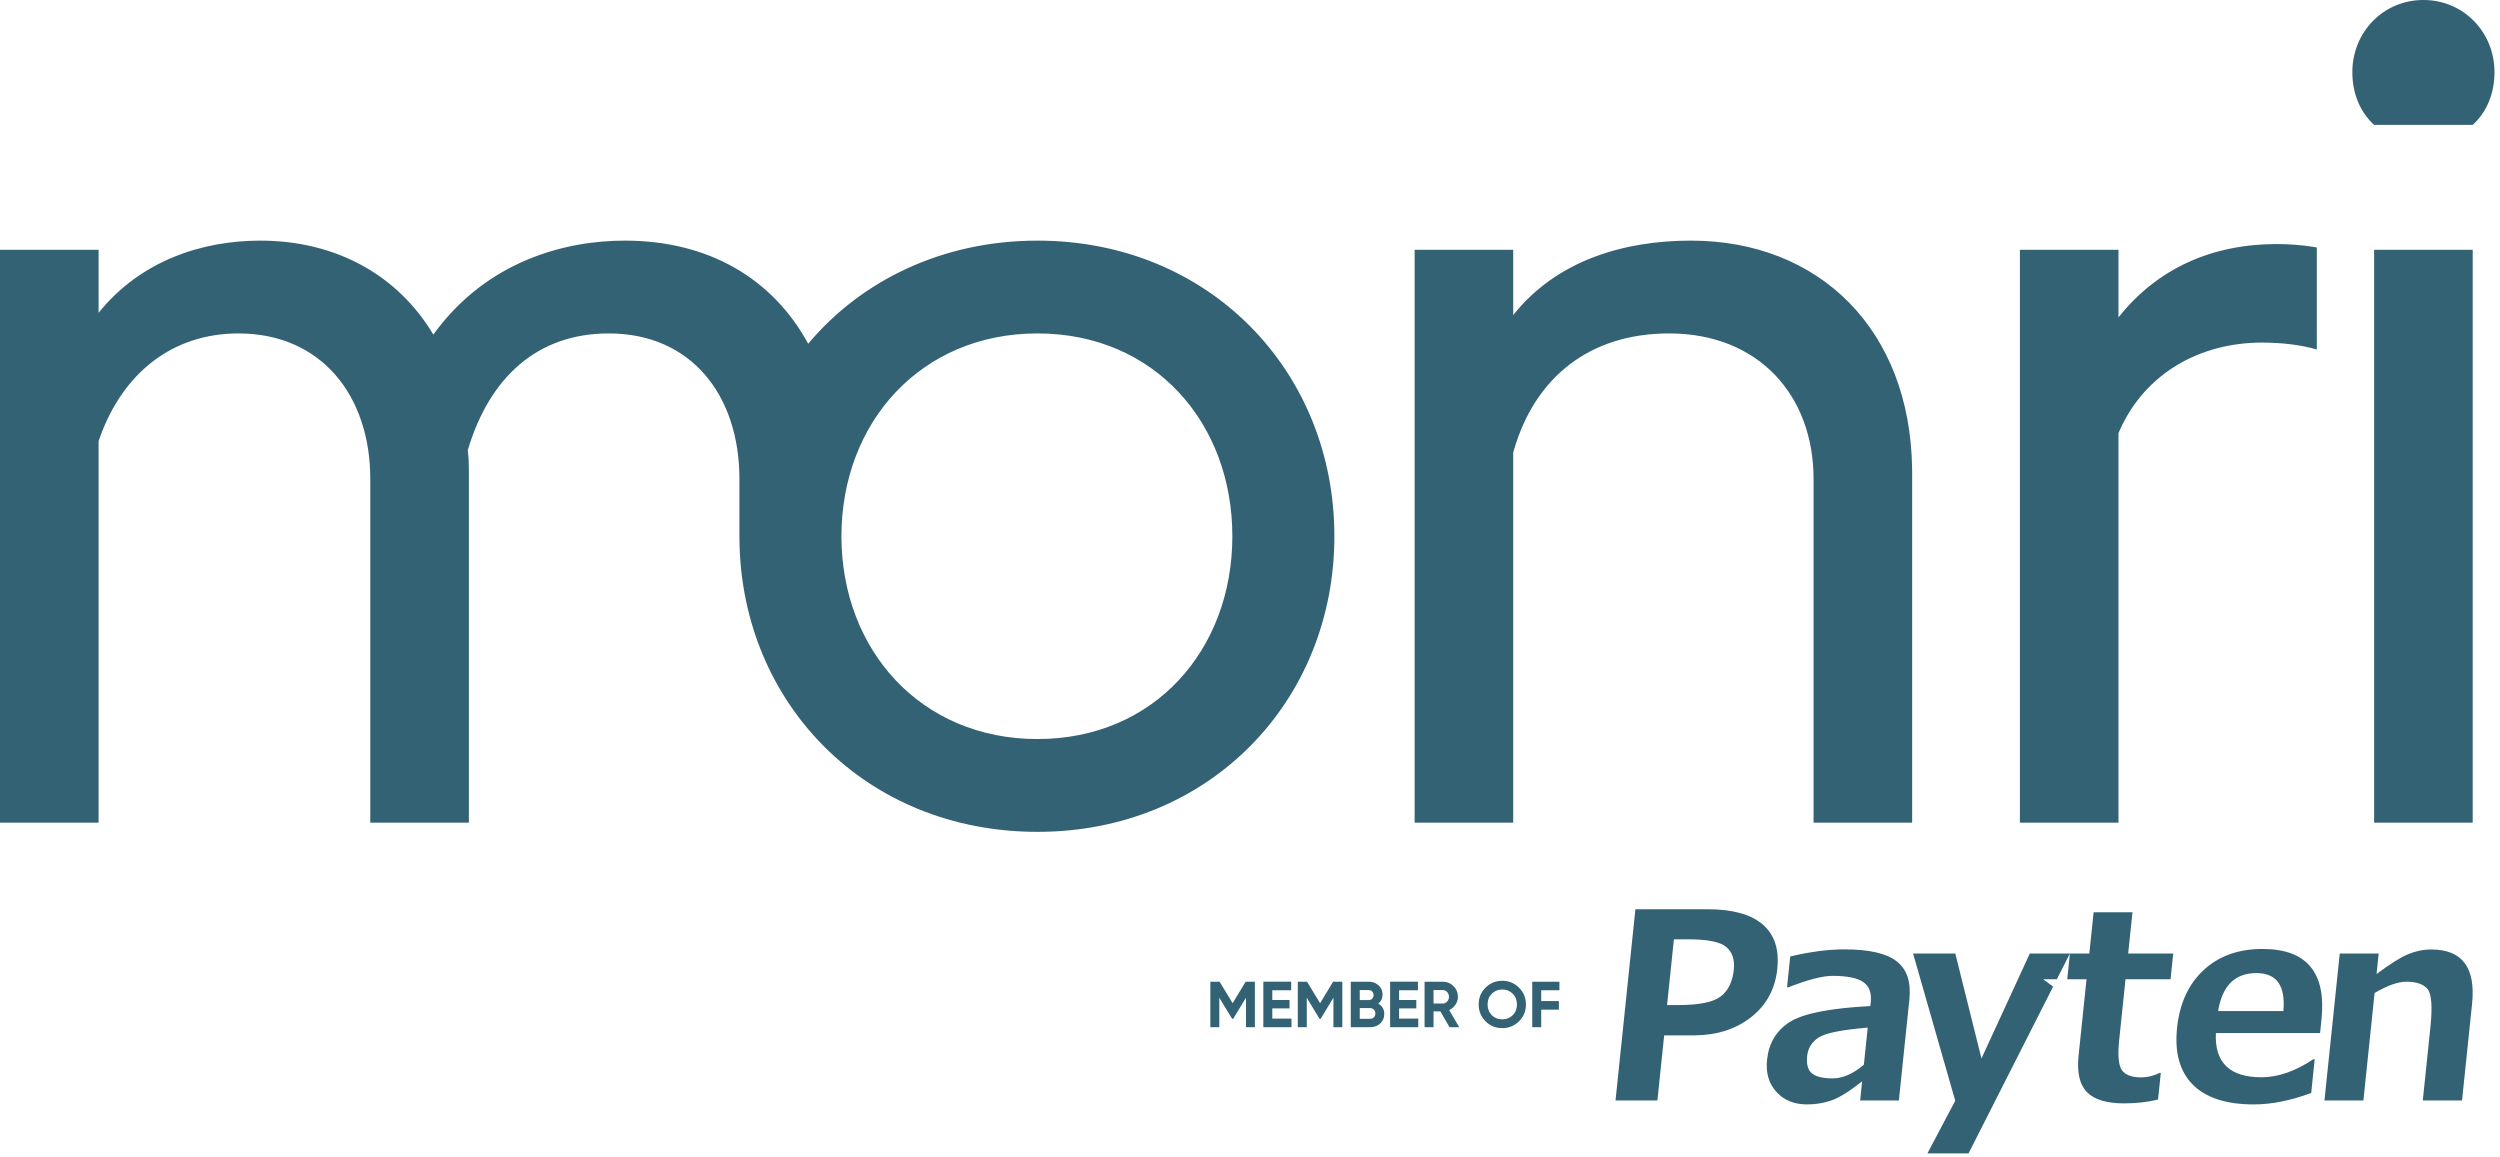
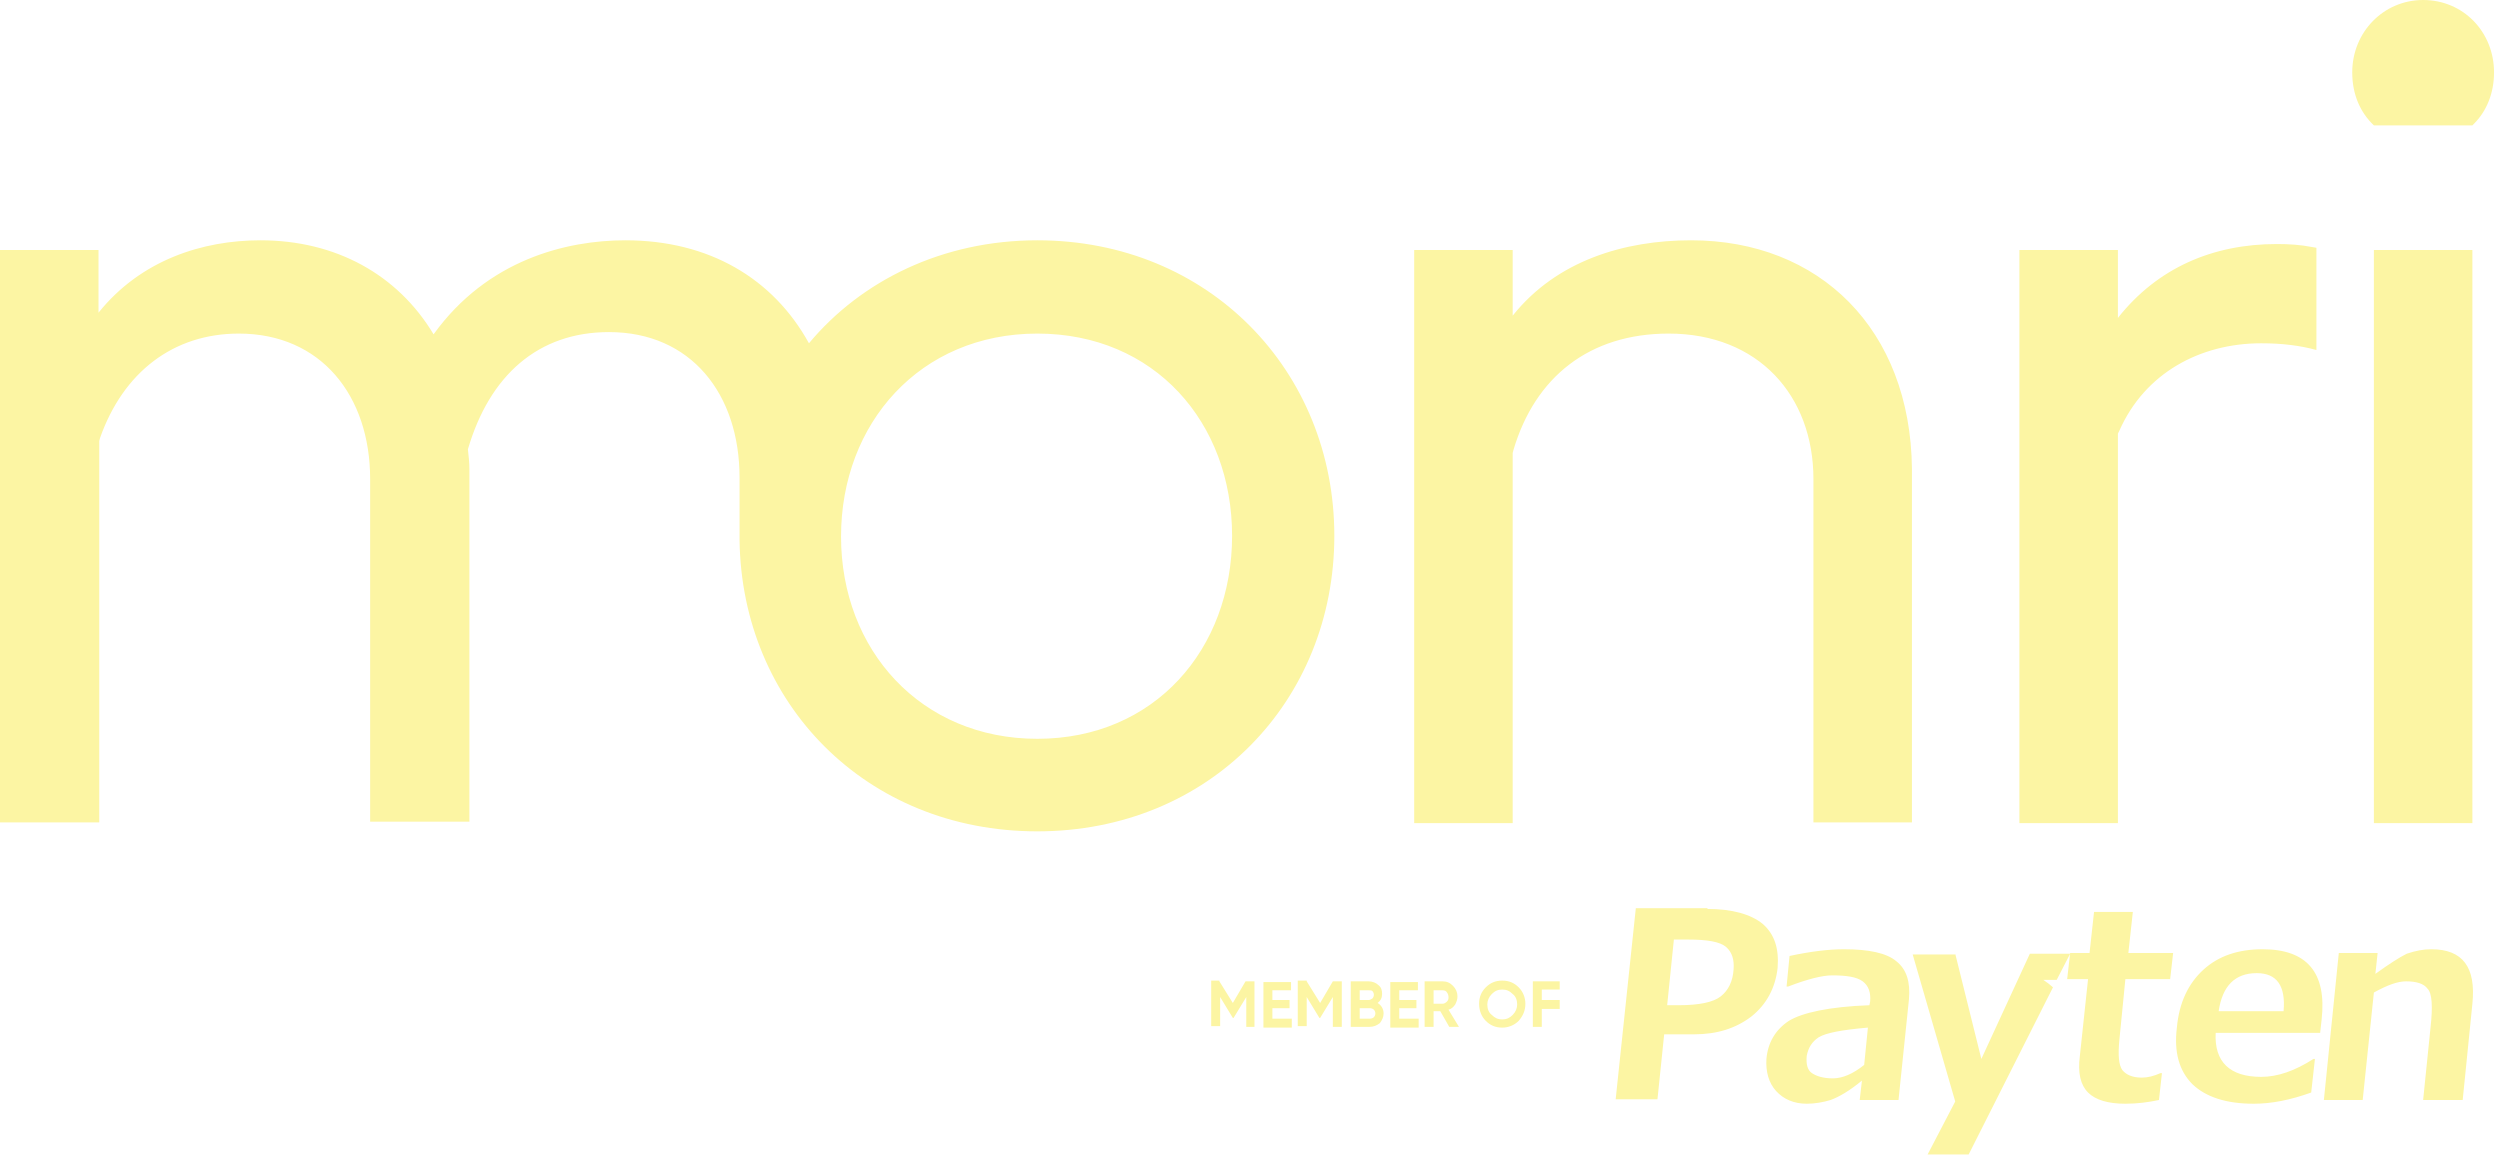
- <svg xmlns="http://www.w3.org/2000/svg" width="335px" height="155px" viewBox="0 0 335 155" version="1.1">
-   <g id="Page-1" stroke="none" stroke-width="1" fill="none" fill-rule="evenodd">
-     <path d="M262.011,127.771 L265.517,141.834 L271.994,127.771 L277.369,127.771 L277.368,127.771 L275.617,131.224 L273.791,131.224 L274.496,131.746 L275.12,132.206 L263.782,154.557 L258.274,154.557 L262.002,147.499 L256.352,127.771 L262.011,127.771 Z M247.134,127.214 C250.454,127.214 252.802,127.748 254.164,128.822 C255.533,129.889 256.099,131.596 255.856,133.929 L254.449,147.464 L249.26,147.464 L249.526,144.899 C247.788,146.269 246.404,147.128 245.376,147.47 C244.347,147.819 243.273,147.993 242.147,147.993 C240.429,147.993 239.053,147.436 238.037,146.315 C237.022,145.201 236.602,143.762 236.785,142.009 C237.016,139.786 238.027,138.102 239.818,136.953 C241.608,135.81 245.212,135.096 250.627,134.811 L250.682,134.283 C250.811,133.053 250.481,132.153 249.685,131.602 C248.895,131.044 247.519,130.766 245.557,130.766 C244.217,130.766 242.248,131.276 239.652,132.298 L239.46,132.298 L239.89,128.165 C242.586,127.527 245.004,127.214 247.134,127.214 Z M303.174,127.161 C309.094,127.161 311.73,130.308 311.08,136.599 L310.891,138.433 L296.926,138.433 C296.745,142.38 298.782,144.354 303.03,144.354 C305.253,144.354 307.571,143.547 309.983,141.939 L310.169,141.939 L309.703,146.46 C306.933,147.482 304.373,147.993 302.028,147.993 C298.33,147.993 295.606,147.111 293.849,145.358 C292.092,143.599 291.384,141.062 291.725,137.755 C292.065,134.469 293.249,131.881 295.284,129.994 C297.313,128.107 299.947,127.161 303.174,127.161 Z M285.75,122.246 L285.176,127.771 L291.212,127.771 L290.853,131.224 L284.817,131.224 L283.973,139.339 C283.756,141.423 283.882,142.781 284.344,143.419 C284.812,144.052 285.678,144.371 286.932,144.371 C287.739,144.371 288.56,144.173 289.391,143.773 L289.548,143.773 L289.177,147.343 C287.748,147.685 286.239,147.853 284.649,147.853 C282.304,147.853 280.638,147.354 279.656,146.35 C278.67,145.346 278.293,143.721 278.526,141.481 L279.593,131.224 L277.01,131.224 L277.368,127.771 L277.369,127.77 L279.969,127.771 L280.544,122.246 L285.75,122.246 Z M228.837,121.839 C232.163,121.839 234.611,122.518 236.194,123.87 C237.778,125.223 238.43,127.208 238.159,129.814 C237.876,132.536 236.699,134.701 234.627,136.32 C232.555,137.934 229.987,138.741 226.928,138.741 L222.999,138.741 L222.092,147.464 L216.479,147.464 L219.144,121.839 L228.837,121.839 Z M325.788,127.231 C329.938,127.231 331.763,129.663 331.257,134.527 L329.912,147.464 L324.653,147.464 L325.673,137.655 C325.959,134.91 325.834,133.203 325.299,132.542 C324.759,131.88 323.813,131.549 322.448,131.549 C321.317,131.549 319.9,132.055 318.193,133.065 L316.696,147.464 L311.477,147.464 L313.525,127.771 L318.743,127.771 L318.457,130.528 C320.233,129.193 321.631,128.305 322.656,127.875 C323.682,127.446 324.726,127.231 325.788,127.231 Z M250.274,137.702 C246.821,137.986 244.633,138.427 243.712,139.019 C242.785,139.617 242.27,140.442 242.16,141.498 C242.044,142.618 242.264,143.402 242.816,143.843 C243.374,144.284 244.291,144.505 245.574,144.505 C246.921,144.505 248.319,143.895 249.758,142.67 L250.274,137.702 Z M201.304,131.425 C202.186,131.425 202.936,131.734 203.552,132.349 C204.167,132.959 204.475,133.708 204.475,134.597 C204.475,135.486 204.167,136.238 203.552,136.853 C202.936,137.463 202.186,137.768 201.304,137.768 C200.421,137.768 199.672,137.463 199.056,136.853 C198.446,136.232 198.141,135.48 198.141,134.597 C198.141,133.708 198.446,132.959 199.056,132.349 C199.672,131.734 200.421,131.425 201.304,131.425 Z M183.41,131.548 C183.926,131.548 184.365,131.71 184.725,132.036 C185.085,132.361 185.265,132.77 185.265,133.264 C185.265,133.769 185.073,134.176 184.69,134.484 C185.225,134.791 185.492,135.256 185.492,135.877 C185.492,136.395 185.309,136.819 184.943,137.149 C184.577,137.481 184.127,137.646 183.592,137.646 L181.005,137.646 L181.005,131.548 L183.41,131.548 Z M163.424,131.548 L165.175,134.431 L166.918,131.548 L168.155,131.548 L168.155,137.646 L166.962,137.646 L166.962,133.691 L165.245,136.522 L165.106,136.522 L163.389,133.7 L163.389,137.646 L162.187,137.646 L162.187,131.548 L163.424,131.548 Z M173.016,131.547 L173.016,132.698 L170.489,132.698 L170.489,133.996 L172.798,133.996 L172.798,135.128 L170.489,135.128 L170.489,136.496 L173.06,136.496 L173.06,137.646 L169.287,137.646 L169.287,131.547 L173.016,131.547 Z M208.962,131.548 L208.962,132.698 L206.522,132.698 L206.522,134.144 L208.892,134.144 L208.892,135.294 L206.522,135.294 L206.522,137.646 L205.32,137.646 L205.32,131.548 L208.962,131.548 Z M175.142,131.548 L176.893,134.431 L178.635,131.548 L179.872,131.548 L179.872,137.646 L178.679,137.646 L178.679,133.691 L176.963,136.522 L176.823,136.522 L175.107,133.7 L175.107,137.646 L173.905,137.646 L173.905,131.548 L175.142,131.548 Z M190.004,131.547 L190.004,132.698 L187.478,132.698 L187.478,133.996 L189.786,133.996 L189.786,135.128 L187.478,135.128 L187.478,136.496 L190.048,136.496 L190.048,137.646 L186.276,137.646 L186.276,131.547 L190.004,131.547 Z M193.333,131.548 C193.896,131.548 194.375,131.745 194.77,132.14 C195.165,132.535 195.362,133.011 195.362,133.569 C195.362,133.946 195.255,134.296 195.04,134.619 C194.825,134.941 194.54,135.183 194.186,135.346 L195.536,137.646 L194.238,137.646 L193.01,135.529 L192.095,135.529 L192.095,137.646 L190.893,137.646 L190.893,131.548 L193.333,131.548 Z M201.304,132.593 C200.746,132.593 200.279,132.782 199.901,133.159 C199.524,133.537 199.335,134.016 199.335,134.597 C199.335,135.178 199.524,135.657 199.901,136.034 C200.273,136.406 200.74,136.592 201.304,136.592 C201.867,136.592 202.335,136.406 202.707,136.034 C203.084,135.657 203.273,135.178 203.273,134.597 C203.273,134.016 203.084,133.537 202.707,133.159 C202.329,132.782 201.861,132.593 201.304,132.593 Z M183.592,135.085 L182.207,135.085 L182.207,136.522 L183.592,136.522 C183.796,136.522 183.964,136.454 184.098,136.318 C184.231,136.181 184.298,136.008 184.298,135.799 C184.298,135.596 184.231,135.426 184.098,135.29 C183.964,135.153 183.796,135.085 183.592,135.085 Z M302.364,130.394 C299.485,130.394 297.772,132.089 297.231,135.479 L305.972,135.479 C306.276,132.089 305.075,130.394 302.364,130.394 Z M226.224,125.867 L224.303,125.867 L223.387,134.678 L224.884,134.678 C227.699,134.678 229.597,134.289 230.595,133.511 C231.587,132.733 232.163,131.544 232.332,129.93 C232.469,128.607 232.139,127.597 231.329,126.906 C230.524,126.215 228.825,125.867 226.224,125.867 Z M193.333,132.672 L192.095,132.672 L192.095,134.475 L193.333,134.475 C193.559,134.475 193.753,134.386 193.916,134.209 C194.078,134.032 194.16,133.819 194.16,133.569 C194.16,133.319 194.078,133.107 193.916,132.933 C193.753,132.759 193.559,132.672 193.333,132.672 Z M183.41,132.672 L182.207,132.672 L182.207,134.013 L183.41,134.013 C183.595,134.013 183.75,133.949 183.875,133.821 C184,133.694 184.063,133.534 184.063,133.342 C184.063,133.151 184.002,132.991 183.88,132.863 C183.758,132.735 183.601,132.672 183.41,132.672 Z M139.021,32.243 C162.064,32.243 178.807,49.748 178.807,71.857 C178.807,93.967 162.064,111.469 139.021,111.469 C116.058,111.469 99.418,94.315 99.088,72.519 L99.082,71.857 L99.082,64.18 C99.082,52.971 92.63,44.68 81.569,44.68 C72.045,44.68 65.594,50.515 62.676,60.34 C62.807,61.262 62.826,62.183 62.829,63.008 L62.829,63.412 L62.829,110.241 L49.618,110.241 L49.618,64.18 C49.618,52.971 43.012,44.68 31.953,44.68 C23.176,44.68 16.489,49.893 13.353,58.704 L13.211,59.113 L13.211,110.241 L-1.42108547e-14,110.241 L-1.42108547e-14,33.472 L13.211,33.472 L13.211,41.917 C18.895,34.854 27.19,32.243 34.871,32.243 C45.009,32.243 53.304,36.85 58.066,44.833 C65.286,34.854 75.887,32.243 83.721,32.243 C94.934,32.243 103.536,37.31 108.299,46.062 C115.365,37.617 126.271,32.243 139.021,32.243 Z M331.343,33.472 L331.343,110.241 L318.132,110.241 L318.132,33.472 L331.343,33.472 Z M305.077,32.703 C306.689,32.703 308.303,32.821 309.813,33.056 L310.453,33.163 L310.453,46.829 C308.301,46.215 305.844,45.908 303.08,45.908 C294.918,45.908 287.501,49.922 284.044,57.655 L283.877,58.038 L283.877,110.241 L270.666,110.241 L270.666,33.472 L283.877,33.472 L283.877,42.531 C289.1,35.929 296.474,32.703 305.077,32.703 Z M226.58,32.243 C243.766,32.243 255.982,44.131 256.224,62.843 L256.228,63.412 L256.228,110.241 L243.018,110.241 L243.018,64.18 C243.018,52.971 235.645,44.68 223.662,44.68 C213.052,44.68 205.732,50.512 202.882,60.256 L202.771,60.648 L202.771,110.241 L189.561,110.241 L189.561,33.472 L202.771,33.472 L202.771,42.224 C208.608,34.854 217.671,32.243 226.58,32.243 Z M139.021,44.68 C123.353,44.68 112.753,56.657 112.753,71.857 C112.753,87.057 123.353,99.032 139.021,99.032 C154.69,99.032 165.135,87.057 165.135,71.857 C165.135,56.657 154.69,44.68 139.021,44.68 Z M324.738,-7.10542736e-14 C330.115,-7.10542736e-14 334.261,4.3 334.261,9.672 C334.261,12.474 333.271,14.85 331.561,16.529 L331.343,16.735 L318.132,16.735 C316.289,15.047 315.214,12.591 315.214,9.672 C315.214,4.3 319.361,-7.10542736e-14 324.738,-7.10542736e-14 Z" id="monri" fill="#346275" />
+ <svg xmlns="http://www.w3.org/2000/svg" version="1.1" id="Layer_1" x="0px" y="0px" viewBox="0 0 335 155" style="enable-background:new 0 0 335 155;" xml:space="preserve">
+   <style type="text/css">
+ 	.st0{fill-rule:evenodd;clip-rule:evenodd;fill:#FCF5A3;}
+ </style>
+   <g id="Page-1">
+     <path id="monri" class="st0" d="M262,127.8l3.5,14.1l6.5-14.1h5.4l0,0l-1.8,3.5h-1.8l0.7,0.5l0.6,0.5l-11.3,22.4h-5.5l3.7-7.1   l-5.7-19.7H262z M247.1,127.2c3.3,0,5.7,0.5,7,1.6c1.4,1.1,1.9,2.8,1.7,5.1l-1.4,13.5h-5.2l0.3-2.6c-1.7,1.4-3.1,2.2-4.2,2.6   c-1,0.3-2.1,0.5-3.2,0.5c-1.7,0-3.1-0.6-4.1-1.7c-1-1.1-1.4-2.6-1.3-4.3c0.2-2.2,1.2-3.9,3-5.1c1.8-1.1,5.4-1.9,10.8-2.1l0.1-0.5   c0.1-1.2-0.2-2.1-1-2.7c-0.8-0.6-2.2-0.8-4.1-0.8c-1.3,0-3.3,0.5-5.9,1.5h-0.2l0.4-4.1C242.6,127.5,245,127.2,247.1,127.2z    M303.2,127.2c5.9,0,8.6,3.1,7.9,9.4l-0.2,1.8h-14c-0.2,3.9,1.9,5.9,6.1,5.9c2.2,0,4.5-0.8,7-2.4h0.2l-0.5,4.5   c-2.8,1-5.3,1.5-7.7,1.5c-3.7,0-6.4-0.9-8.2-2.6c-1.8-1.8-2.5-4.3-2.1-7.6c0.3-3.3,1.5-5.9,3.6-7.8   C297.3,128.1,299.9,127.2,303.2,127.2z M285.8,122.2l-0.6,5.5h6l-0.4,3.5h-6l-0.8,8.1c-0.2,2.1-0.1,3.4,0.4,4.1   c0.5,0.6,1.3,1,2.6,1c0.8,0,1.6-0.2,2.5-0.6h0.2l-0.4,3.6c-1.4,0.3-2.9,0.5-4.5,0.5c-2.3,0-4-0.5-5-1.5c-1-1-1.4-2.6-1.1-4.9   l1.1-10.3H277l0.4-3.5l0,0l2.6,0l0.6-5.5H285.8z M228.8,121.8c3.3,0,5.8,0.7,7.4,2c1.6,1.4,2.2,3.3,2,5.9c-0.3,2.7-1.5,4.9-3.5,6.5   c-2.1,1.6-4.6,2.4-7.7,2.4H223l-0.9,8.7h-5.6l2.7-25.6H228.8z M325.8,127.2c4.2,0,6,2.4,5.5,7.3l-1.3,12.9h-5.3l1-9.8   c0.3-2.7,0.2-4.5-0.4-5.1c-0.5-0.7-1.5-1-2.9-1c-1.1,0-2.5,0.5-4.3,1.5l-1.5,14.4h-5.2l2-19.7h5.2l-0.3,2.8   c1.8-1.3,3.2-2.2,4.2-2.7C323.7,127.4,324.7,127.2,325.8,127.2z M250.3,137.7c-3.5,0.3-5.6,0.7-6.6,1.3c-0.9,0.6-1.4,1.4-1.6,2.5   c-0.1,1.1,0.1,1.9,0.7,2.3c0.6,0.4,1.5,0.7,2.8,0.7c1.3,0,2.7-0.6,4.2-1.8L250.3,137.7z M201.3,131.4c0.9,0,1.6,0.3,2.2,0.9   c0.6,0.6,0.9,1.4,0.9,2.2c0,0.9-0.3,1.6-0.9,2.3c-0.6,0.6-1.4,0.9-2.2,0.9c-0.9,0-1.6-0.3-2.2-0.9c-0.6-0.6-0.9-1.4-0.9-2.3   c0-0.9,0.3-1.6,0.9-2.2C199.7,131.7,200.4,131.4,201.3,131.4z M183.4,131.5c0.5,0,1,0.2,1.3,0.5c0.4,0.3,0.5,0.7,0.5,1.2   c0,0.5-0.2,0.9-0.6,1.2c0.5,0.3,0.8,0.8,0.8,1.4c0,0.5-0.2,0.9-0.5,1.3c-0.4,0.3-0.8,0.5-1.4,0.5H181v-6.1H183.4z M163.4,131.5   l1.8,2.9l1.7-2.9h1.2v6.1H167v-4l-1.7,2.8h-0.1l-1.7-2.8v3.9h-1.2v-6.1H163.4z M173,131.5v1.2h-2.5v1.3h2.3v1.1h-2.3v1.4h2.6v1.2   h-3.8v-6.1H173z M209,131.5v1.1h-2.4v1.4h2.4v1.2h-2.4v2.4h-1.2v-6.1H209z M175.1,131.5l1.8,2.9l1.7-2.9h1.2v6.1h-1.2v-4l-1.7,2.8   h-0.1l-1.7-2.8v3.9h-1.2v-6.1H175.1z M190,131.5v1.2h-2.5v1.3h2.3v1.1h-2.3v1.4h2.6v1.2h-3.8v-6.1H190z M193.3,131.5   c0.6,0,1,0.2,1.4,0.6c0.4,0.4,0.6,0.9,0.6,1.4c0,0.4-0.1,0.7-0.3,1.1c-0.2,0.3-0.5,0.6-0.9,0.7l1.4,2.3h-1.3l-1.2-2.1h-0.9v2.1   h-1.2v-6.1H193.3z M201.3,132.6c-0.6,0-1,0.2-1.4,0.6c-0.4,0.4-0.6,0.9-0.6,1.4c0,0.6,0.2,1.1,0.6,1.4c0.4,0.4,0.8,0.6,1.4,0.6   c0.6,0,1-0.2,1.4-0.6c0.4-0.4,0.6-0.9,0.6-1.4c0-0.6-0.2-1.1-0.6-1.4C202.3,132.8,201.9,132.6,201.3,132.6z M183.6,135.1h-1.4v1.4   h1.4c0.2,0,0.4-0.1,0.5-0.2c0.1-0.1,0.2-0.3,0.2-0.5c0-0.2-0.1-0.4-0.2-0.5C184,135.2,183.8,135.1,183.6,135.1z M302.4,130.4   c-2.9,0-4.6,1.7-5.1,5.1h8.7C306.3,132.1,305.1,130.4,302.4,130.4z M226.2,125.9h-1.9l-0.9,8.8h1.5c2.8,0,4.7-0.4,5.7-1.2   c1-0.8,1.6-2,1.7-3.6c0.1-1.3-0.2-2.3-1-3C230.5,126.2,228.8,125.9,226.2,125.9z M193.3,132.7h-1.2v1.8h1.2c0.2,0,0.4-0.1,0.6-0.3   c0.2-0.2,0.2-0.4,0.2-0.6c0-0.2-0.1-0.5-0.2-0.6C193.8,132.8,193.6,132.7,193.3,132.7z M183.4,132.7h-1.2v1.3h1.2   c0.2,0,0.3-0.1,0.5-0.2c0.1-0.1,0.2-0.3,0.2-0.5c0-0.2-0.1-0.4-0.2-0.5C183.8,132.7,183.6,132.7,183.4,132.7z M139,32.2   c23,0,39.8,17.5,39.8,39.6c0,22.1-16.7,39.6-39.8,39.6c-23,0-39.6-17.2-39.9-39l0-0.7v-7.7c0-11.2-6.5-19.5-17.5-19.5   c-9.5,0-16,5.8-18.9,15.7c0.1,0.9,0.2,1.8,0.2,2.7l0,0.4v46.8H49.6V64.2C49.6,53,43,44.7,32,44.7c-8.8,0-15.5,5.2-18.6,14l-0.1,0.4   v51.1H0V33.5h13.2v8.4c5.7-7.1,14-9.7,21.7-9.7c10.1,0,18.4,4.6,23.2,12.6c7.2-10,17.8-12.6,25.7-12.6c11.2,0,19.8,5.1,24.6,13.8   C115.4,37.6,126.3,32.2,139,32.2z M331.3,33.5v76.8h-13.2V33.5H331.3z M305.1,32.7c1.6,0,3.2,0.1,4.7,0.4l0.6,0.1v13.7   c-2.2-0.6-4.6-0.9-7.4-0.9c-8.2,0-15.6,4-19,11.7l-0.2,0.4v52.2h-13.2V33.5h13.2v9.1C289.1,35.9,296.5,32.7,305.1,32.7z    M226.6,32.2c17.2,0,29.4,11.9,29.6,30.6l0,0.6v46.8H243V64.2c0-11.2-7.4-19.5-19.4-19.5c-10.6,0-17.9,5.8-20.8,15.6l-0.1,0.4v49.6   h-13.2V33.5h13.2v8.8C208.6,34.9,217.7,32.2,226.6,32.2z M139,44.7c-15.7,0-26.3,12-26.3,27.2S123.4,99,139,99   c15.7,0,26.1-12,26.1-27.2S154.7,44.7,139,44.7z M324.7,0c5.4,0,9.5,4.3,9.5,9.7c0,2.8-1,5.2-2.7,6.9l-0.2,0.2h-13.2   c-1.8-1.7-2.9-4.1-2.9-7.1C315.2,4.3,319.4,0,324.7,0z" />
  </g>
</svg>
